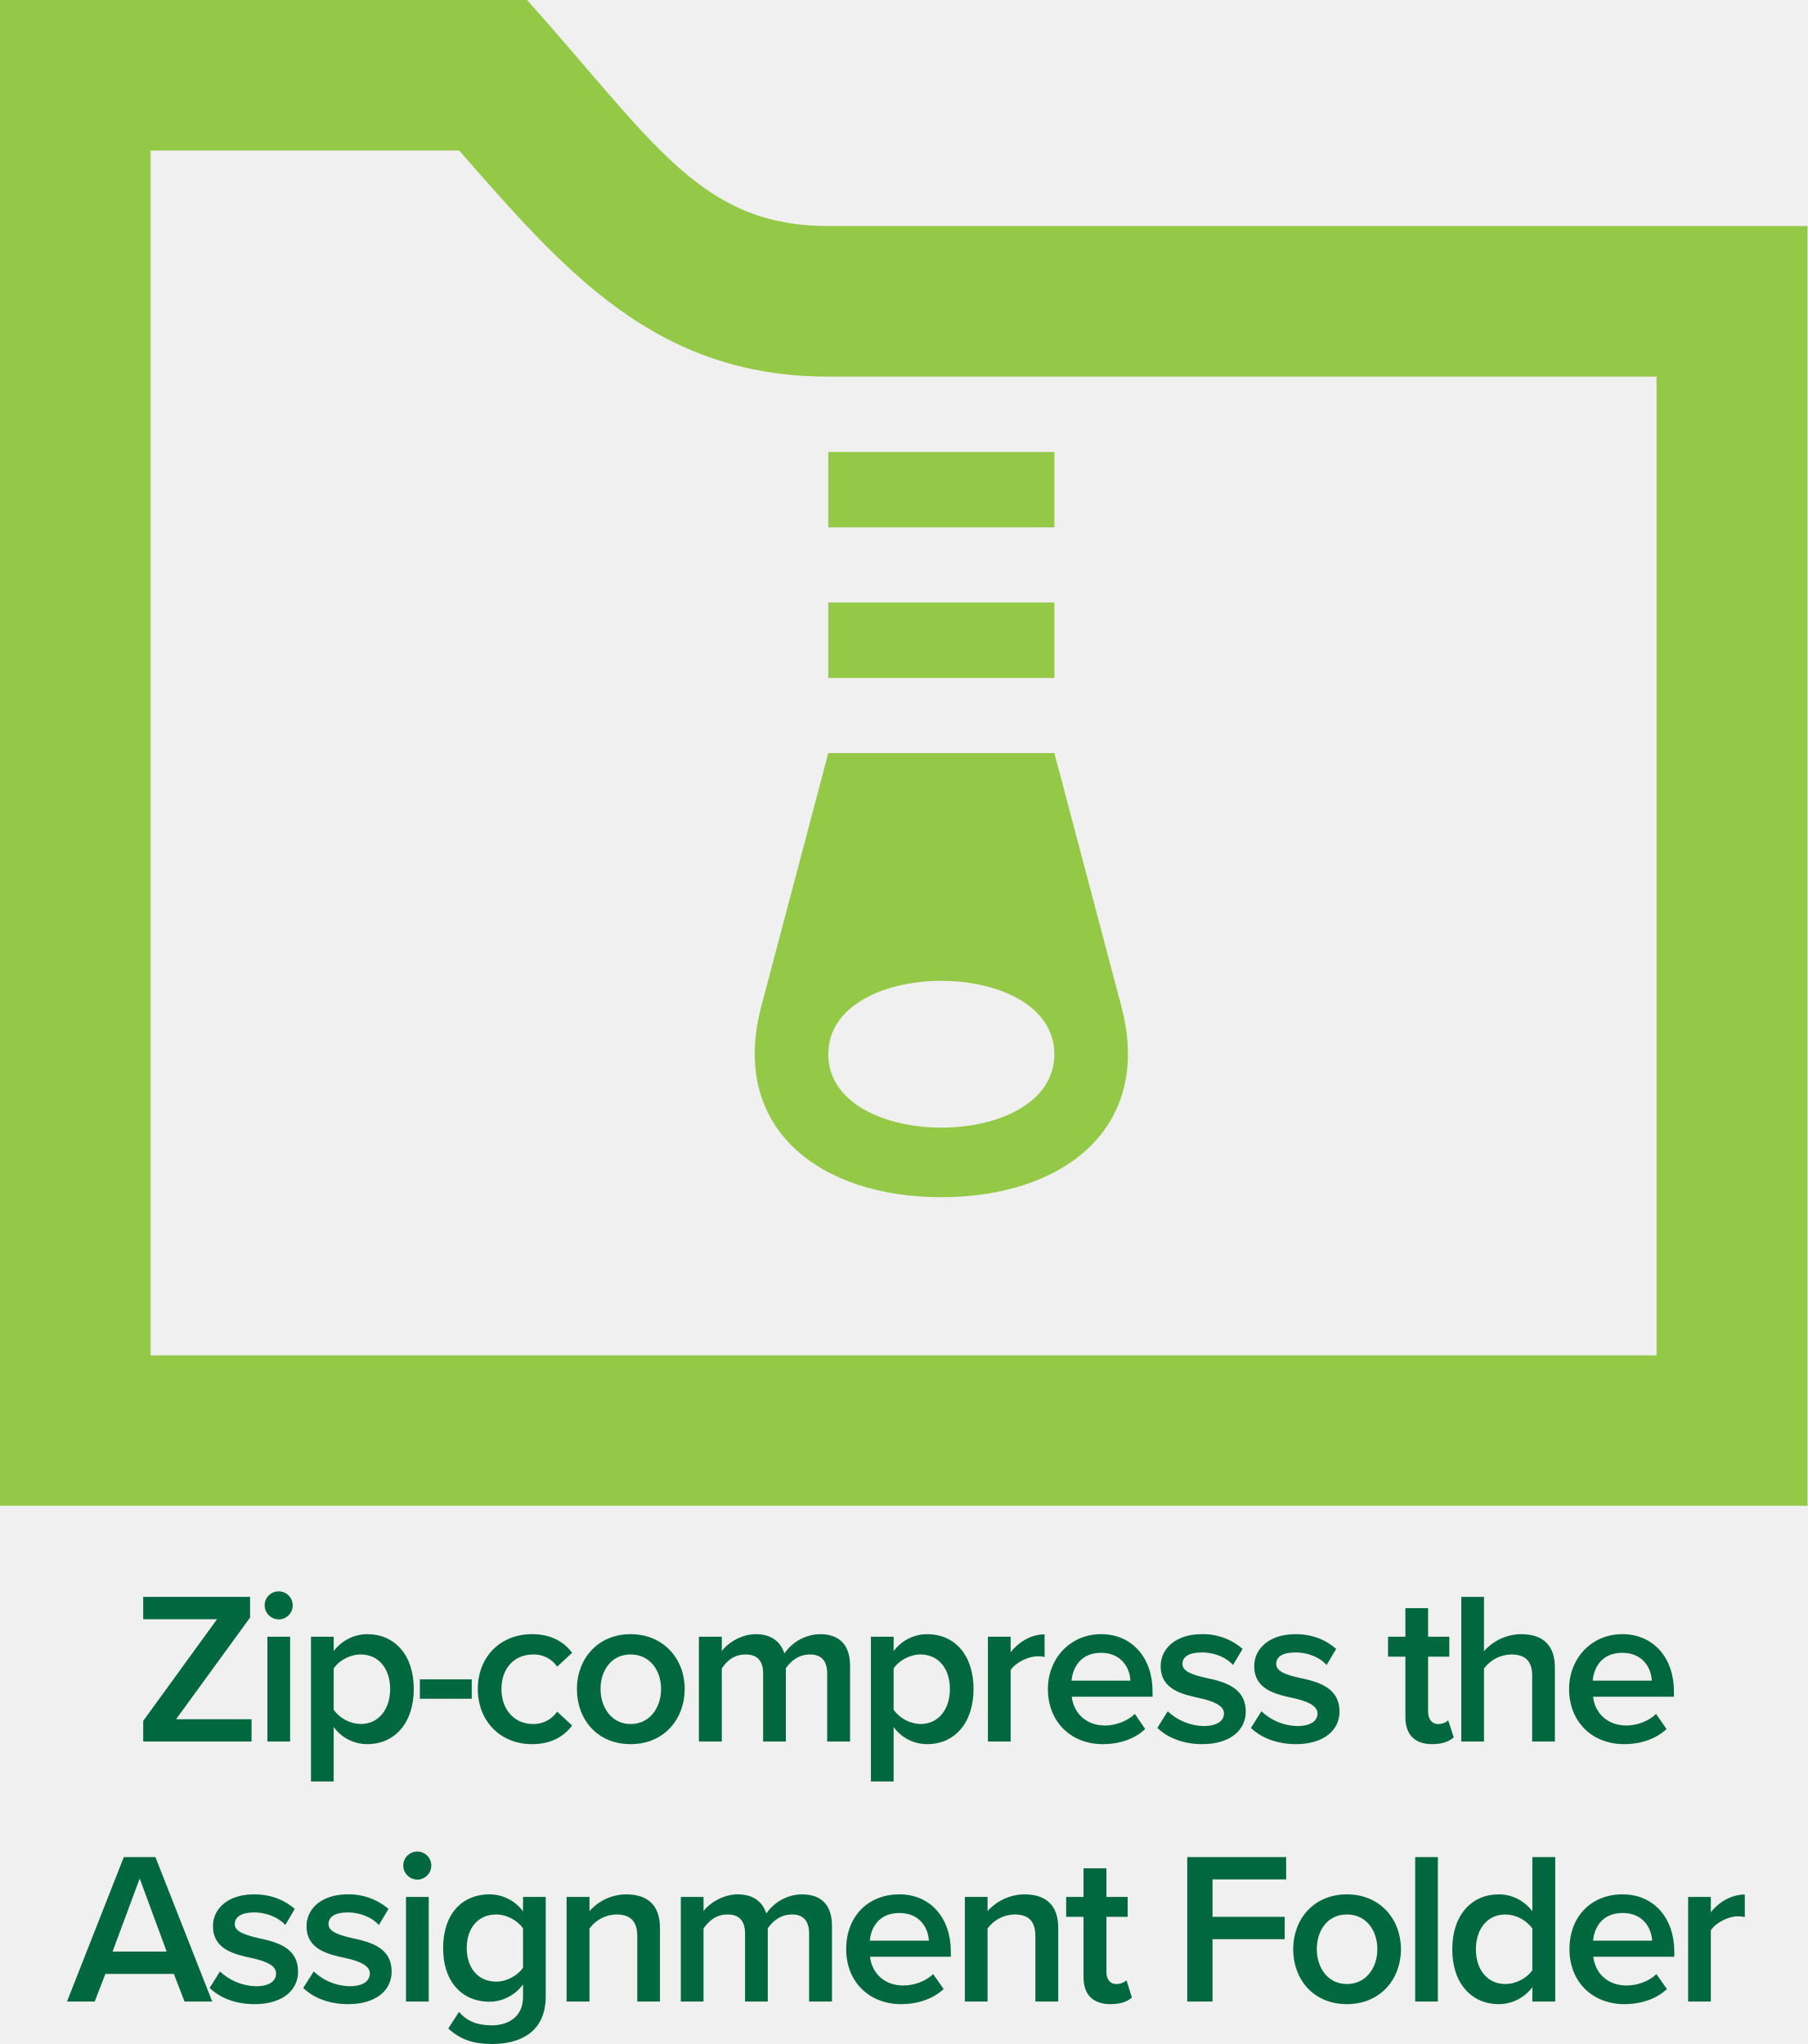
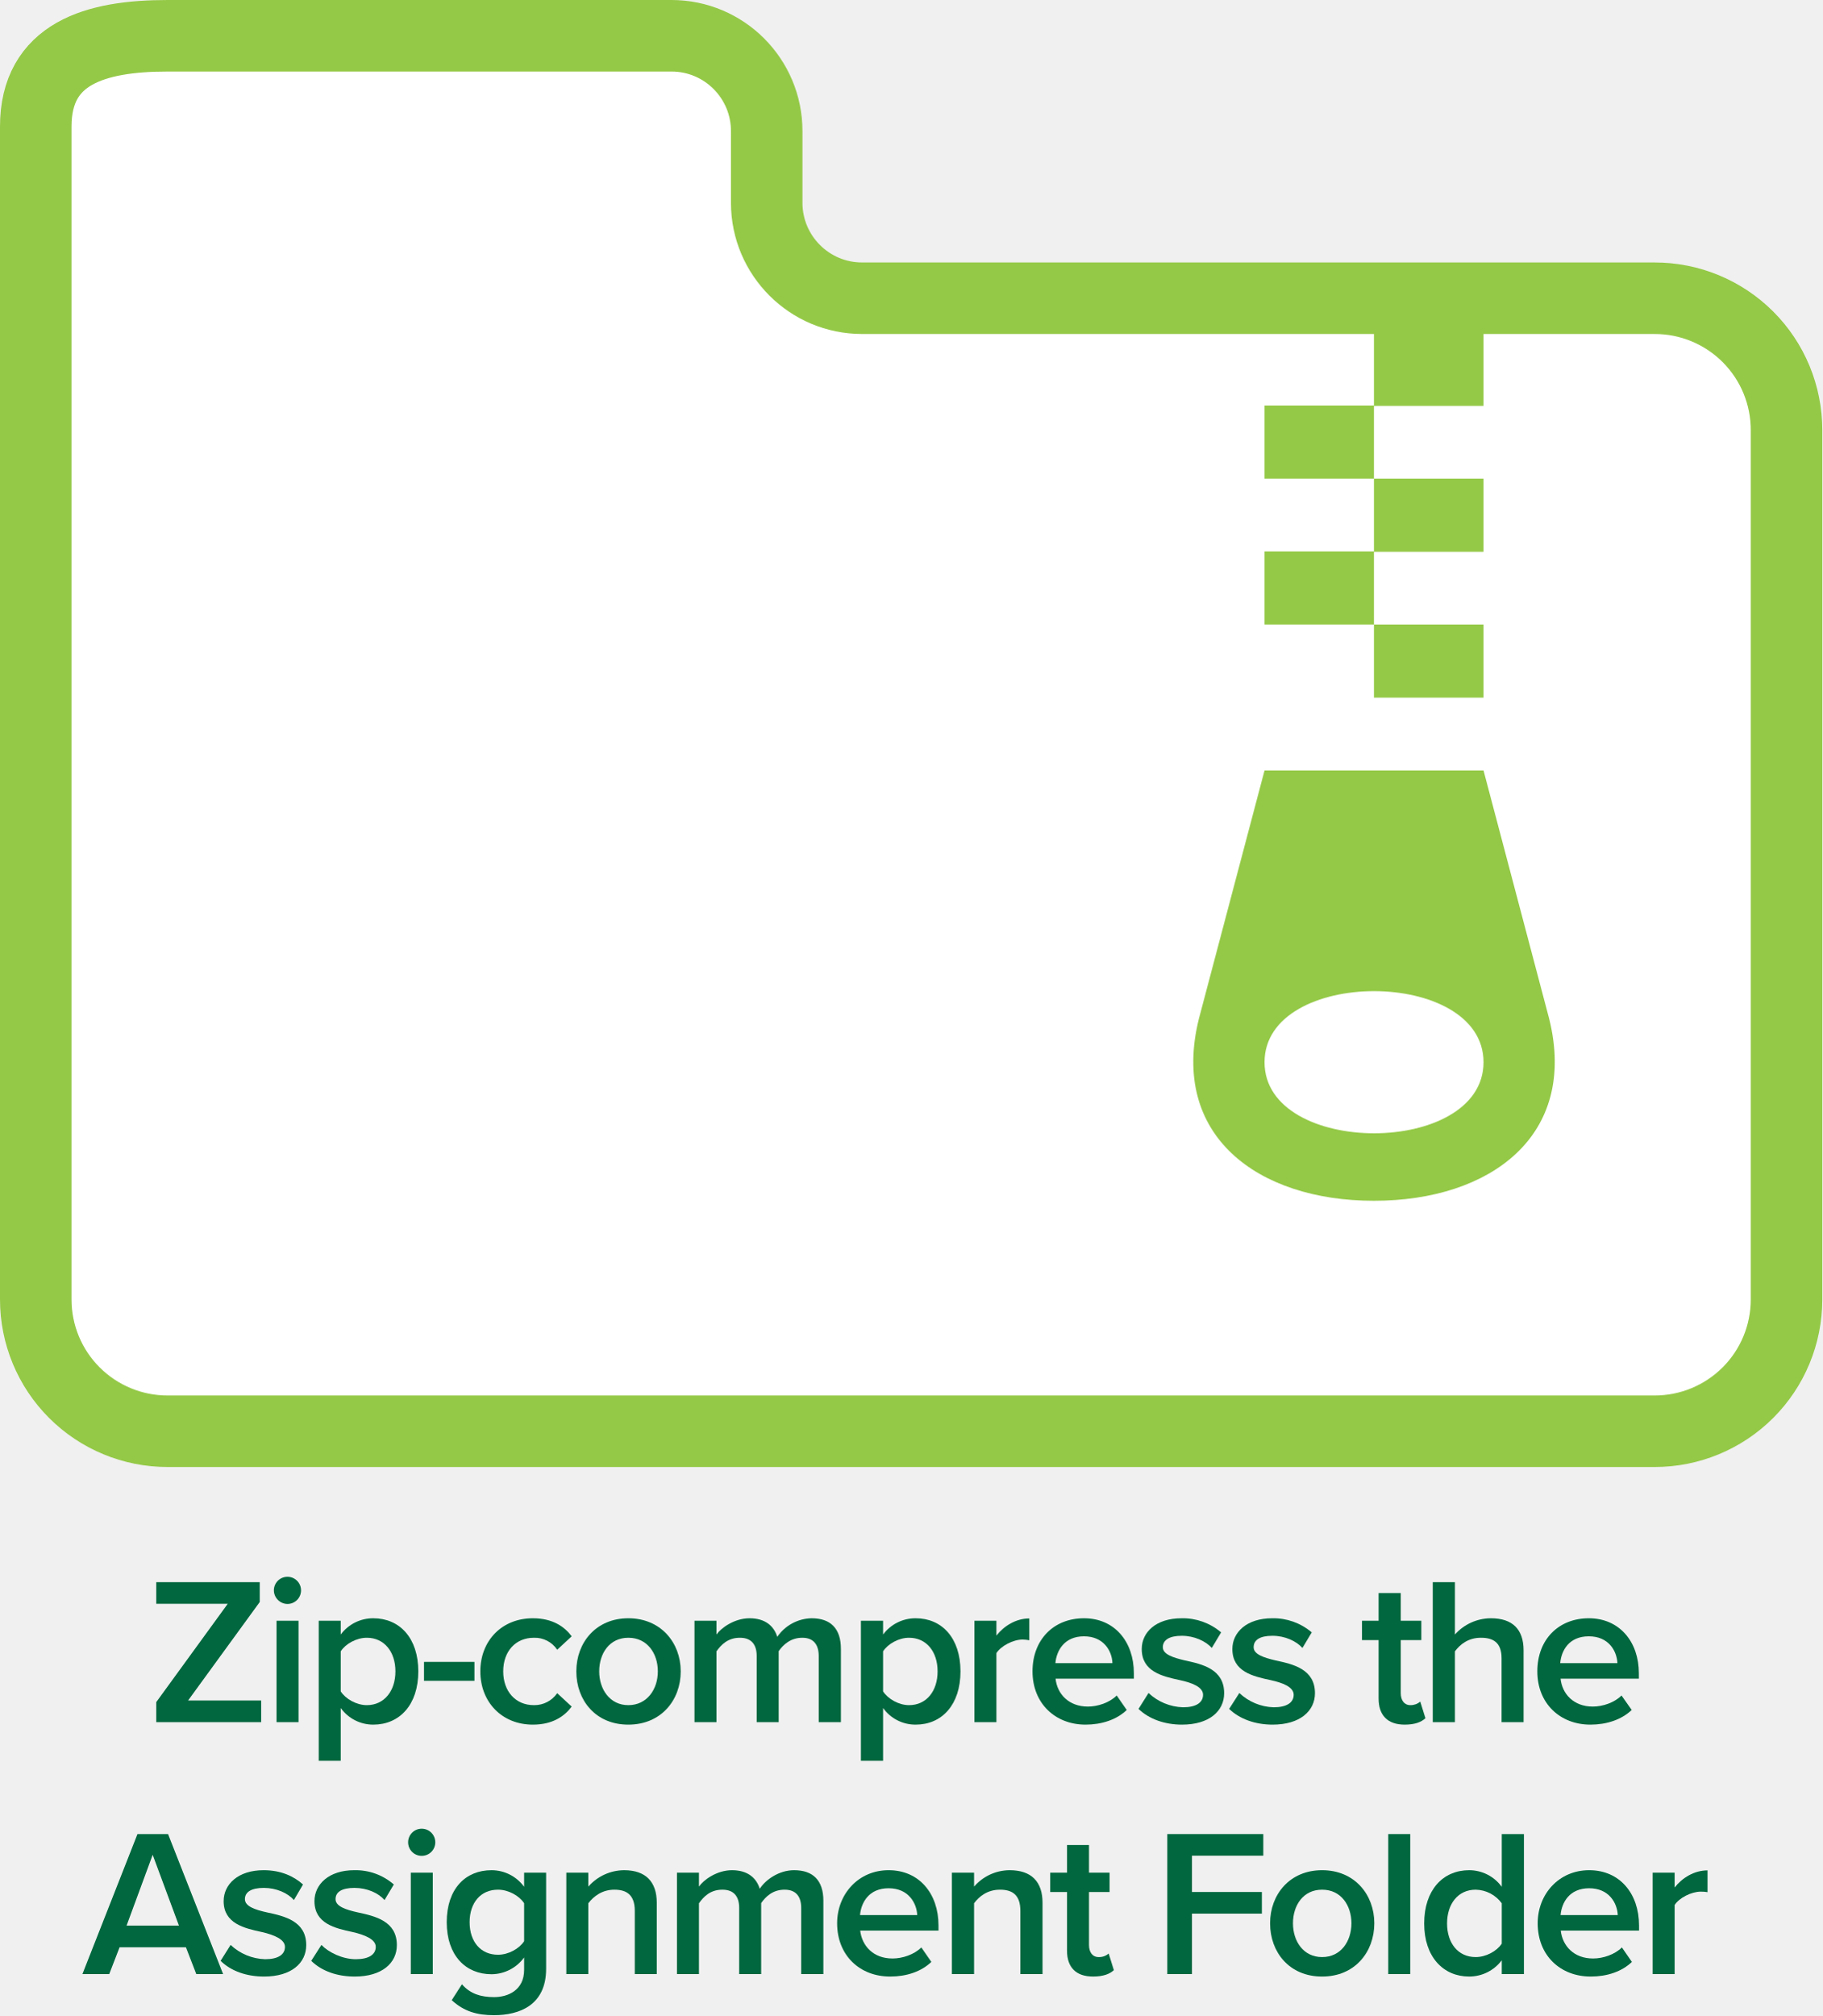
- <svg xmlns="http://www.w3.org/2000/svg" width="979.4" height="1107.7" viewBox="0 0 979.4 1107.7">
-   <path fill="#94c947" d="M571.3 244.9H448.8v40.9h122.5zm0 81.6H448.8v40.9h122.5zM510 648.8c-65.3 0-114.2-36.7-97.9-101.9l36.7-138.8h122.5L608 546.9c16.3 65.3-32.7 101.9-98 101.9zm61.3-77.5c0-53-122.5-53-122.5 0s122.5 53.1 122.5 0zM248.8 81.6c57.2 65.3 106.1 122.5 200 122.5h448.8v530.4h-816V81.6zM285.6 0H0v816h979.4V122.5H449c-69.5 0-94.1-44.9-163.4-122.5z" />
-   <path fill="#00673e" d="M77.6 932.6l40-55.1h-40v-12.1h57.9v11.2l-40.1 55.1h40.9v12.1H77.6zm65.8-62.6a7.6 7.6 0 1 1 7.6 7.6 7.7 7.7 0 0 1-7.6-7.6zm1.5 17h12.3v56.8h-12.3zm23.6 78.4V887h12.3v7.8a22.9 22.9 0 0 1 18.2-9.2c14.7 0 25.2 11.1 25.2 29.7s-10.5 29.9-25.2 29.9a22.4 22.4 0 0 1-18.2-9.3v29.5zm26.9-68.8c-5.8 0-11.9 3.4-14.6 7.6v22.4a18.8 18.8 0 0 0 14.6 7.7c9.7 0 16-7.9 16-19s-6.3-18.7-16-18.7zm32.1 13.5h28.1v10.5h-28.1zm60.8-24.5c11 0 17.7 4.7 21.7 10.1l-8.1 7.5a15.2 15.2 0 0 0-13-6.6c-10.4 0-17.2 7.7-17.2 18.7s6.8 19 17.2 19a15.5 15.5 0 0 0 13-6.7l8.1 7.5c-4 5.4-10.7 10.1-21.7 10.1-17.3 0-29.4-12.6-29.4-29.9s12.1-29.7 29.4-29.7zm24.3 29.7c0-16.2 11.2-29.7 29.1-29.7s29.3 13.5 29.3 29.7-11.1 29.9-29.3 29.9-29.1-13.5-29.1-29.9zm45.6 0c0-9.9-5.9-18.7-16.5-18.7s-16.3 8.8-16.3 18.7 5.9 19 16.3 19 16.5-8.9 16.5-19zm90-8.5c0-6.1-2.7-10.2-9.2-10.2s-10.7 3.8-13.2 7.5v39.7h-12.3v-37c0-6.1-2.7-10.2-9.4-10.2s-10.5 3.8-13 7.6v39.6h-12.4V887h12.4v7.8c2.3-3.5 9.8-9.2 18.4-9.2s13.6 4.3 15.5 10.5a24 24 0 0 1 19.3-10.5c10.4 0 16.3 5.7 16.3 17.2v41h-12.4zm23.7 58.6V887h12.3v7.8a22.7 22.7 0 0 1 18.2-9.2c14.7 0 25.1 11.1 25.1 29.7s-10.4 29.9-25.1 29.9a22.3 22.3 0 0 1-18.2-9.3v29.5zm26.8-68.8c-5.7 0-11.8 3.4-14.5 7.6v22.4a18.8 18.8 0 0 0 14.5 7.7c9.8 0 16-7.9 16-19s-6.2-18.7-16-18.7zm36.6-9.6h12.3v8.4c4.2-5.4 11-9.7 18.4-9.7V898a13.8 13.8 0 0 0-3.8-.4c-5.2 0-12.1 3.5-14.6 7.5v38.7h-12.3zm61.3-1.4c17 0 27.9 13.1 27.9 30.9v3h-43.8c1 8.5 7.4 15.6 18.1 15.6 5.5 0 12.1-2.3 16.1-6.3l5.6 8.2c-5.6 5.4-13.9 8.2-23 8.2-17 0-29.7-11.9-29.7-29.9 0-16.4 12-29.7 28.8-29.7zm-16 25.2h31.9c-.2-6.7-4.8-15.1-15.9-15.1s-15.4 8.1-16 15.1zm52.1 16.6a29.5 29.5 0 0 0 19.3 8c7.4 0 11.2-2.7 11.2-6.9s-6-6.7-13-8.2c-9.7-2.1-21.3-4.7-21.3-17.4 0-9.3 8-17.3 22.3-17.3a32.5 32.5 0 0 1 22.1 8l-5.2 8.7c-3.4-3.9-9.7-6.8-16.8-6.8s-10.6 2.3-10.6 6.3 5.7 5.9 12.4 7.4c9.8 2.1 21.9 5 21.9 18.4 0 9.9-8.3 17.6-23.6 17.6-9.6 0-18.4-3.1-24.3-8.8zm50.8 0a29.2 29.2 0 0 0 19.2 8c7.4 0 11.2-2.7 11.2-6.9s-6-6.7-12.9-8.2c-9.8-2.1-21.4-4.7-21.4-17.4 0-9.3 8-17.3 22.3-17.3 9.7 0 16.9 3.4 22.1 8l-5.2 8.7c-3.4-3.9-9.7-6.8-16.8-6.8s-10.5 2.3-10.5 6.3 5.6 5.9 12.3 7.4c9.9 2.1 22 5 22 18.4 0 9.9-8.4 17.6-23.6 17.6-9.7 0-18.5-3.1-24.4-8.8zm78 3.2v-32.8h-9.4V887h9.4v-15.5h12.3V887h11.5v10.8h-11.5v29.8c0 3.8 1.9 6.7 5.4 6.7a8.2 8.2 0 0 0 5.5-2l3 9.2c-2.3 2.1-5.9 3.7-11.7 3.7-9.5 0-14.5-5.2-14.5-14.6zm68.7-22.5c0-8.8-4.6-11.5-11.5-11.5a18.8 18.8 0 0 0-14.6 7.6v39.6h-12.3v-78.4h12.3v29.4a27.2 27.2 0 0 1 20.1-9.2c12.2 0 18.3 6.4 18.3 18v40.2h-12.3zm48.8-22.5c17.1 0 28 13.1 28 30.9v3h-43.8c.9 8.5 7.4 15.6 18.1 15.6 5.5 0 12.1-2.3 16-6.3l5.7 8.2c-5.7 5.4-14 8.2-23 8.2-17.1 0-29.8-11.9-29.8-29.9 0-16.4 12-29.7 28.8-29.7zm-16 25.2h32c-.2-6.7-4.8-15.1-16-15.1s-15.4 8.1-16 15.1zM94.2 1069.7H57.1l-5.8 15h-15l30.8-78.3h17.1l30.8 78.3h-15zM61 1057.6h29.3L75.7 1018zm58.2 10.8a29.5 29.5 0 0 0 19.3 8c7.4 0 11.1-2.7 11.1-7s-5.9-6.7-12.9-8.2c-9.7-2.1-21.3-4.7-21.3-17.4 0-9.3 7.9-17.2 22.3-17.2 9.6 0 16.9 3.4 22 7.9l-5.1 8.7c-3.4-3.8-9.8-6.8-16.8-6.8s-10.6 2.4-10.6 6.4 5.7 5.8 12.3 7.4c9.9 2.1 22 4.9 22 18.3 0 10-8.3 17.6-23.6 17.6-9.6 0-18.4-3-24.3-8.8zm50.8 0a29.2 29.2 0 0 0 19.2 8c7.4 0 11.2-2.7 11.2-7s-6-6.7-12.9-8.2c-9.8-2.1-21.4-4.7-21.4-17.4 0-9.3 8-17.2 22.3-17.2a33 33 0 0 1 22.1 7.9l-5.2 8.7c-3.4-3.8-9.7-6.8-16.8-6.8s-10.5 2.4-10.5 6.4 5.6 5.8 12.3 7.4c9.8 2.1 21.9 4.9 21.9 18.3 0 10-8.3 17.6-23.6 17.6-9.6 0-18.4-3-24.3-8.8zm48.5-57.5a7.6 7.6 0 1 1 7.6 7.7 7.7 7.7 0 0 1-7.6-7.7zm1.5 17.1h12.3v56.7H220zm28.7 62.3c4.5 5.3 10.4 7.3 17.9 7.3s16.8-3.7 16.8-15.4v-6.8a22.8 22.8 0 0 1-18.2 9.4c-14.4 0-25.1-10.4-25.1-29.1s10.5-29.1 25.1-29.1a22.7 22.7 0 0 1 18.2 9.2v-7.8h12.3v53.8c0 20.4-15.1 25.9-29.1 25.9-9.6 0-16.8-2.1-23.7-8.4zm34.7-45.2c-2.7-4.2-8.8-7.6-14.5-7.6-9.8 0-16 7.3-16 18.2s6.2 18.2 16 18.2c5.7 0 11.8-3.4 14.5-7.6zm61.9 4.1c0-8.8-4.5-11.7-11.4-11.7a18.5 18.5 0 0 0-14.5 7.6v39.6H307V1028h12.4v7.7a26.8 26.8 0 0 1 19.9-9.1c12.2 0 18.3 6.5 18.3 18.2v39.9h-12.3zm93.1-1.5c0-6.1-2.7-10.2-9.2-10.2s-10.7 3.9-13.2 7.5v39.7h-12.3v-37c0-6.1-2.7-10.2-9.4-10.2s-10.5 3.9-13.1 7.6v39.6h-12.3V1028h12.3v7.7c2.4-3.5 9.9-9.1 18.5-9.1s13.6 4.2 15.5 10.4a23.9 23.9 0 0 1 19.2-10.4c10.5 0 16.4 5.6 16.4 17.1v41h-12.4zm48.9-21.1c17 0 27.9 13 27.9 30.9v2.9h-43.8c1 8.6 7.4 15.6 18.1 15.6 5.5 0 12.1-2.2 16.1-6.2l5.7 8.1c-5.7 5.4-14 8.2-23.1 8.2-17 0-29.7-11.9-29.7-29.8s12-29.7 28.8-29.7zm-16 25.1h32c-.3-6.7-4.8-15-16-15s-15.4 8.1-16 15zm89.7-2.5c0-8.8-4.4-11.7-11.3-11.7a18.5 18.5 0 0 0-14.6 7.6v39.6h-12.3V1028h12.3v7.7a27.1 27.1 0 0 1 20-9.1c12.2 0 18.3 6.5 18.3 18.2v39.9H561zm26.1 22.3v-32.7h-9.4V1028h9.4v-15.5h12.4v15.5H611v10.8h-11.5v29.7c0 3.9 1.8 6.7 5.4 6.7a8.4 8.4 0 0 0 5.5-2l2.9 9.3c-2.2 2.1-5.9 3.6-11.6 3.6-9.5 0-14.6-5.2-14.6-14.6zm56.2-65.1h53.6v12.1H657v20.3h39.1v12.1H657v33.8h-13.7zm57.4 49.9c0-16.2 11.1-29.7 29.1-29.7s29.3 13.5 29.3 29.7-11.1 29.8-29.3 29.8-29.1-13.5-29.1-29.8zm45.6 0c0-10-5.9-18.8-16.5-18.8s-16.3 8.8-16.3 18.8 5.9 18.9 16.3 18.9 16.5-8.8 16.5-18.9zm20.5-49.9h12.3v78.3h-12.3zm63.5 70.5a22.7 22.7 0 0 1-18.2 9.2c-14.5 0-25.2-11-25.2-29.7s10.6-29.8 25.2-29.8a22.7 22.7 0 0 1 18.2 9.2v-29.4h12.4v78.3h-12.4zm0-31.8a18.6 18.6 0 0 0-14.6-7.6c-9.8 0-16 7.9-16 18.9s6.2 18.8 16 18.8c5.8 0 11.8-3.3 14.6-7.5zm48.9-18.5c17 0 28 13 28 30.9v2.9h-43.9c1 8.6 7.4 15.6 18.1 15.6 5.6 0 12.1-2.2 16.1-6.2l5.7 8.1c-5.7 5.4-14 8.2-23.1 8.2-17 0-29.7-11.9-29.7-29.8s12-29.7 28.8-29.7zm-16 25.1h32c-.3-6.7-4.8-15-16-15s-15.4 8.1-16 15zm51.5-23.7H927v8.3c4.2-5.4 11-9.6 18.4-9.6v12.2a19.2 19.2 0 0 0-3.8-.4c-5.2 0-12.1 3.6-14.6 7.6v38.6h-12.3z" />
+ <svg xmlns="http://www.w3.org/2000/svg" width="1019.4" height="1127.1" viewBox="0 0 1019.4 1127.1">
+   <g id="Layer_2" data-name="Layer 2">
+     <g id="Layer_1-2" data-name="Layer 1">
+       <path d="M87.4,952l40-55h-40V884.9h57.9V896l-40.1,55.1h40.9v12.1H87.4Z" fill="#00673e" />
+       <path d="M153.2,889.4a7.6,7.6,0,1,1,7.6,7.7A7.7,7.7,0,0,1,153.2,889.4Zm1.5,17.1H167v56.7H154.7Z" fill="#00673e" />
+       <path d="M178.3,984.8V906.5h12.3v7.7a22.6,22.6,0,0,1,18.2-9.1c14.7,0,25.2,11,25.2,29.7s-10.5,29.8-25.2,29.8a22.4,22.4,0,0,1-18.2-9.3v29.5ZM205.2,916c-5.8,0-11.9,3.4-14.6,7.6V946c2.7,4.2,8.8,7.7,14.6,7.7,9.7,0,16-7.9,16-18.9S214.9,916,205.2,916Z" fill="#00673e" />
+       <path d="M237.2,929.5h28.2v10.6H237.2Z" fill="#00673e" />
+       <path d="M298.1,905.1c11,0,17.7,4.7,21.7,10.1l-8.1,7.5a15.1,15.1,0,0,0-13-6.7c-10.4,0-17.2,7.7-17.2,18.8s6.8,18.9,17.2,18.9a15.5,15.5,0,0,0,13-6.7l8.1,7.5c-4,5.4-10.7,10.1-21.7,10.1-17.3,0-29.4-12.6-29.4-29.8S280.8,905.1,298.1,905.1Z" fill="#00673e" />
+       <path d="M322.4,934.8c0-16.2,11.1-29.7,29.1-29.7s29.3,13.5,29.3,29.7-11.1,29.8-29.3,29.8S322.4,951.1,322.4,934.8Zm45.6,0c0-10-5.9-18.8-16.5-18.8s-16.3,8.8-16.3,18.8,5.9,18.9,16.3,18.9S368,944.9,368,934.8Z" fill="#00673e" />
+       <path d="M458,926.2c0-6.1-2.7-10.2-9.2-10.2s-10.7,3.9-13.2,7.5v39.7H423.3v-37c0-6.1-2.7-10.2-9.4-10.2s-10.5,3.9-13.1,7.6v39.6H388.5V906.5h12.3v7.7c2.4-3.5,9.9-9.1,18.5-9.1s13.6,4.2,15.5,10.4A23.9,23.9,0,0,1,454,905.1c10.5,0,16.4,5.6,16.4,17.1v41H458Z" fill="#00673e" />
+       <path d="M481.6,984.8V906.5H494v7.7a22.6,22.6,0,0,1,18.2-9.1c14.7,0,25.1,11,25.1,29.7s-10.4,29.8-25.1,29.8a22.3,22.3,0,0,1-18.2-9.3v29.5ZM508.5,916c-5.7,0-11.8,3.4-14.5,7.6V946c2.7,4.2,8.8,7.7,14.5,7.7,9.8,0,16-7.9,16-18.9S518.3,916,508.5,916Z" fill="#00673e" />
+       <path d="M545.1,906.5h12.3v8.3c4.2-5.4,11-9.6,18.4-9.6v12.2a19.2,19.2,0,0,0-3.8-.4c-5.2,0-12.1,3.6-14.6,7.6v38.6H545.1Z" fill="#00673e" />
+       <path d="M606.4,905.1c17,0,27.9,13,27.9,30.8v3H590.5c.9,8.6,7.4,15.6,18.1,15.6,5.5,0,12.1-2.2,16.1-6.2l5.6,8.1c-5.6,5.4-14,8.2-23,8.2-17,0-29.7-11.9-29.7-29.8S589.6,905.1,606.4,905.1Zm-16,25.1h31.9c-.2-6.7-4.8-15-15.9-15S591,923.3,590.4,930.2Z" fill="#00673e" />
+       <path d="M642.5,946.9a29.5,29.5,0,0,0,19.3,8c7.4,0,11.2-2.7,11.2-7s-6-6.7-13-8.2c-9.7-2.1-21.3-4.7-21.3-17.4,0-9.3,7.9-17.2,22.3-17.2a33,33,0,0,1,22.1,7.9l-5.2,8.7c-3.4-3.8-9.8-6.8-16.8-6.8s-10.6,2.4-10.6,6.4,5.7,5.8,12.4,7.4c9.8,2.1,21.9,4.9,21.9,18.3,0,10-8.3,17.6-23.6,17.6-9.6,0-18.4-3.1-24.3-8.8Z" fill="#00673e" />
+       <path d="M693.3,946.9a29.2,29.2,0,0,0,19.2,8c7.4,0,11.2-2.7,11.2-7s-6-6.7-12.9-8.2c-9.8-2.1-21.4-4.7-21.4-17.4,0-9.3,8-17.2,22.3-17.2a33,33,0,0,1,22.1,7.9l-5.2,8.7c-3.4-3.8-9.7-6.8-16.8-6.8s-10.5,2.4-10.5,6.4,5.6,5.8,12.3,7.4c9.9,2.1,22,4.9,22,18.3,0,10-8.4,17.6-23.7,17.6-9.6,0-18.4-3.1-24.3-8.8Z" fill="#00673e" />
+       <path d="M771.2,950V917.3h-9.3V906.5h9.3V891h12.4v15.5h11.5v10.8H783.6V947c0,3.9,1.9,6.7,5.4,6.7a8.2,8.2,0,0,0,5.5-2l2.9,9.3c-2.2,2.1-5.8,3.6-11.6,3.6C776.3,964.6,771.2,959.4,771.2,950Z" fill="#00673e" />
+       <path d="M840,927.5c0-8.8-4.6-11.5-11.6-11.5s-11.6,3.7-14.5,7.6v39.6H801.5V884.9h12.4v29.3a27.1,27.1,0,0,1,20.1-9.1c12.2,0,18.3,6.3,18.3,17.9v40.2H840Z" fill="#00673e" />
+       <path d="M888.8,905.1c17,0,28,13,28,30.8v3H873c.9,8.6,7.4,15.6,18,15.6,5.6,0,12.1-2.2,16.1-6.2l5.7,8.1c-5.7,5.4-14,8.2-23.1,8.2-17,0-29.7-11.9-29.7-29.8S872,905.1,888.8,905.1Zm-16,25.1h32c-.3-6.7-4.8-15-16-15S873.4,923.3,872.8,930.2Z" fill="#00673e" />
+       <path d="M104,1089.1H66.9l-5.8,15h-15l30.8-78.3H94l30.8,78.3h-15ZM70.8,1077h29.3l-14.7-39.6Z" fill="#00673e" />
+       <path d="M129,1087.8a29.5,29.5,0,0,0,19.3,8c7.4,0,11.1-2.7,11.1-6.9s-6-6.7-12.9-8.3c-9.7-2.1-21.4-4.7-21.4-17.3,0-9.3,8-17.3,22.4-17.3,9.6,0,16.9,3.4,22,8l-5.1,8.7c-3.4-3.9-9.8-6.8-16.8-6.8s-10.6,2.3-10.6,6.3,5.6,5.9,12.3,7.4c9.9,2.1,22,4.9,22,18.3,0,10-8.3,17.6-23.6,17.6-9.6,0-18.4-3-24.3-8.8Z" fill="#00673e" />
+       <path d="M179.8,1087.8c3.9,4.1,11.8,8,19.2,8s11.2-2.7,11.2-6.9-6-6.7-12.9-8.3c-9.8-2.1-21.4-4.7-21.4-17.3,0-9.3,8-17.3,22.3-17.3a32.5,32.5,0,0,1,22.1,8l-5.2,8.7c-3.4-3.9-9.7-6.8-16.8-6.8s-10.6,2.3-10.6,6.3,5.7,5.9,12.4,7.4c9.8,2.1,21.9,4.9,21.9,18.3,0,10-8.3,17.6-23.6,17.6-9.6,0-18.4-3-24.3-8.8Z" fill="#00673e" />
+       <path d="M228.3,1030.4a7.6,7.6,0,1,1,15.2,0,7.6,7.6,0,0,1-15.2,0Zm1.5,17h12.3v56.7H229.8Z" fill="#00673e" />
+       <path d="M258.4,1109.8c4.6,5.3,10.5,7.2,18,7.2s16.8-3.7,16.8-15.3v-6.9a22.8,22.8,0,0,1-18.2,9.4c-14.4,0-25.1-10.4-25.1-29.1S260.4,1046,275,1046a22.6,22.6,0,0,1,18.2,9.3v-7.9h12.3v53.8c0,20.4-15.1,25.9-29.1,25.9-9.6,0-16.8-2.1-23.7-8.4Zm34.8-45.3c-2.7-4.2-8.8-7.6-14.6-7.6-9.7,0-15.9,7.3-15.9,18.2s6.2,18.2,15.9,18.2c5.8,0,11.9-3.4,14.6-7.6Z" fill="#00673e" />
+       <path d="M355.1,1068.7c0-8.8-4.5-11.8-11.4-11.8s-11.7,3.8-14.6,7.6v39.6H316.8v-56.7h12.3v7.8a26.9,26.9,0,0,1,20-9.2c12.2,0,18.3,6.6,18.3,18.2v39.9H355.1Z" fill="#00673e" />
+       <path d="M448.2,1067.1c0-6.1-2.7-10.2-9.3-10.2s-10.6,3.9-13.1,7.5v39.7H413.5v-37c0-6.1-2.7-10.2-9.4-10.2s-10.5,3.9-13.1,7.6v39.6H378.7v-56.7H391v7.8c2.4-3.6,9.9-9.2,18.5-9.2s13.6,4.2,15.5,10.4c3.3-5.1,10.8-10.4,19.2-10.4,10.5,0,16.4,5.6,16.4,17.1v41H448.2Z" fill="#00673e" />
+       <path d="M497.1,1046c17,0,27.9,13,27.9,30.9v2.9H481.2c1,8.6,7.4,15.6,18.1,15.6,5.5,0,12.1-2.2,16.1-6.2l5.6,8.1c-5.6,5.4-13.9,8.2-23,8.2-17,0-29.7-11.8-29.7-29.8C468.3,1059.3,480.3,1046,497.1,1046Zm-16,25.1h32c-.3-6.7-4.9-15-16-15S481.7,1064.2,481.1,1071.1Z" fill="#00673e" />
+       <path d="M570.8,1068.7c0-8.8-4.4-11.8-11.4-11.8s-11.7,3.8-14.5,7.6v39.6H532.5v-56.7h12.4v7.8a26.5,26.5,0,0,1,19.9-9.2c12.3,0,18.4,6.6,18.4,18.2v39.9H570.8Z" fill="#00673e" />
+       <path d="M596.9,1091v-32.8h-9.4v-10.8h9.4v-15.5h12.3v15.5h11.5v10.8H609.2v29.7c0,3.9,1.9,6.7,5.4,6.7a8,8,0,0,0,5.6-2l2.9,9.3c-2.2,2.1-5.9,3.6-11.6,3.6C602,1105.5,596.9,1100.4,596.9,1091Z" fill="#00673e" />
+       <path d="M653,1025.8h53.7v12.1H666.8v20.3h39.1v12.1H666.8v33.8H653Z" fill="#00673e" />
+       <path d="M710.5,1075.7c0-16.2,11.1-29.7,29.1-29.7s29.2,13.5,29.2,29.7-11,29.8-29.2,29.8S710.5,1092,710.5,1075.7Zm45.5,0c0-10-5.8-18.8-16.4-18.8s-16.3,8.8-16.3,18.8,5.8,18.9,16.3,18.9S756,1085.8,756,1075.7Z" fill="#00673e" />
+       <path d="M776.6,1025.8h12.3v78.3H776.6Z" fill="#00673e" />
+       <path d="M840.1,1096.4a22.9,22.9,0,0,1-18.2,9.1c-14.5,0-25.2-11-25.2-29.7s10.5-29.8,25.2-29.8a22.6,22.6,0,0,1,18.2,9.3v-29.5h12.4v78.3H840.1Zm0-31.9a18.6,18.6,0,0,0-14.6-7.6c-9.8,0-16,7.9-16,18.9s6.2,18.8,16,18.8c5.8,0,11.8-3.3,14.6-7.5Z" fill="#00673e" />
+       <path d="M889,1046c17,0,27.9,13,27.9,30.9v2.9H873.1c1,8.6,7.4,15.6,18.1,15.6,5.5,0,12.1-2.2,16.1-6.2l5.6,8.1c-5.6,5.4-13.9,8.2-23,8.2-17,0-29.7-11.8-29.7-29.8C860.2,1059.3,872.2,1046,889,1046Zm-16,25.1h32c-.3-6.7-4.9-15-16-15S873.6,1064.2,873,1071.1Z" fill="#00673e" />
+       <path d="M924.5,1047.4h12.3v8.3c4.2-5.4,11-9.6,18.4-9.6v12.2a20.2,20.2,0,0,0-3.8-.3c-5.2,0-12.1,3.5-14.6,7.5v38.6H924.5Z" fill="#00673e" />
+       <path d="M428.9,113.5V73.3A53.3,53.3,0,0,0,375.6,20H93.8C53,20,20,30,20,70.8v656a73.7,73.7,0,0,0,73.8,73.7H925.6a73.7,73.7,0,0,0,73.8-73.7V240.6a73.7,73.7,0,0,0-73.8-73.8H482.3A53.4,53.4,0,0,1,428.9,113.5Z" fill="#fff" stroke="#94c947" stroke-miterlimit="10" stroke-width="40" />
+       <path d="M829.9,267.7H768.6v40.9h61.3Zm0,81.6H768.6v40.9h61.3Zm-61.3-40.9H707.4v40.9h61.2Zm61.3-122.3H768.6V227h61.3Zm-61.3,40.7H707.4v40.9h61.2Zm98,342.9L829.9,430.9H707.4L670.7,569.7c-16.3,65.2,32.6,101.9,97.9,101.9S882.9,635,866.6,569.7ZM707.4,594.1c0-53,122.5-53,122.5,0S707.4,647.1,707.4,594.1Z" fill="#94c947" />
+     </g>
+   </g>
</svg>
